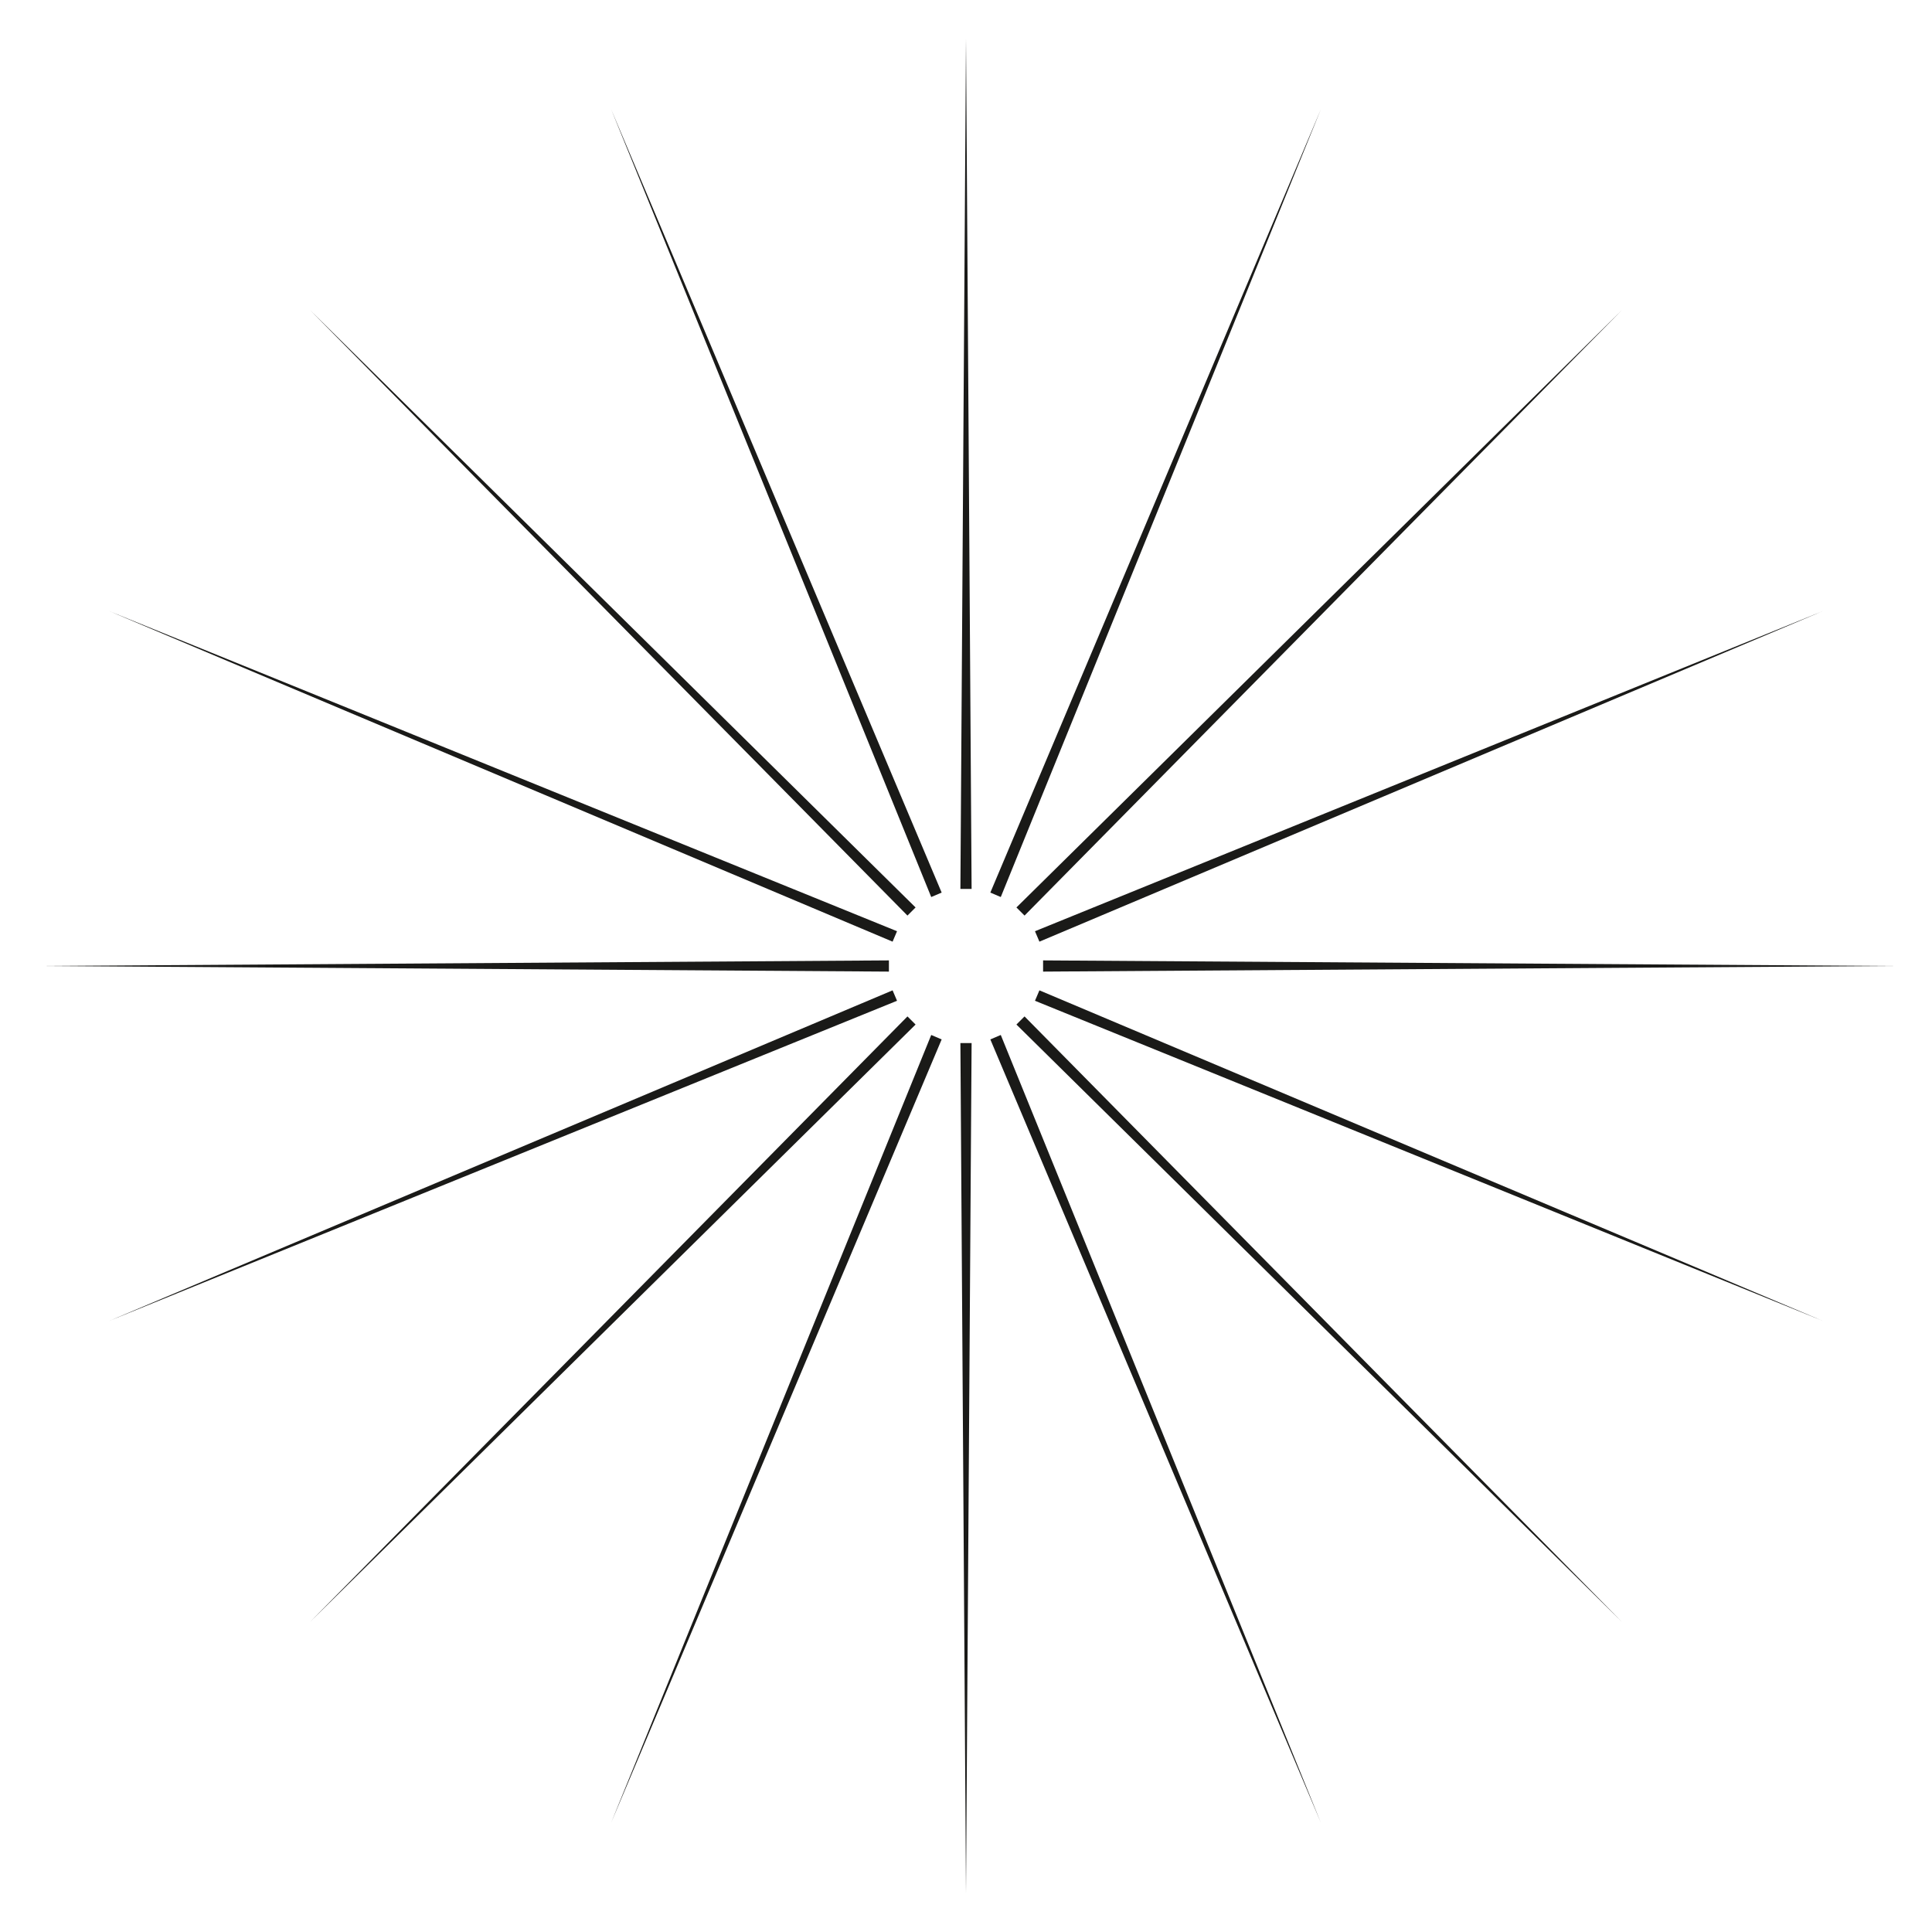
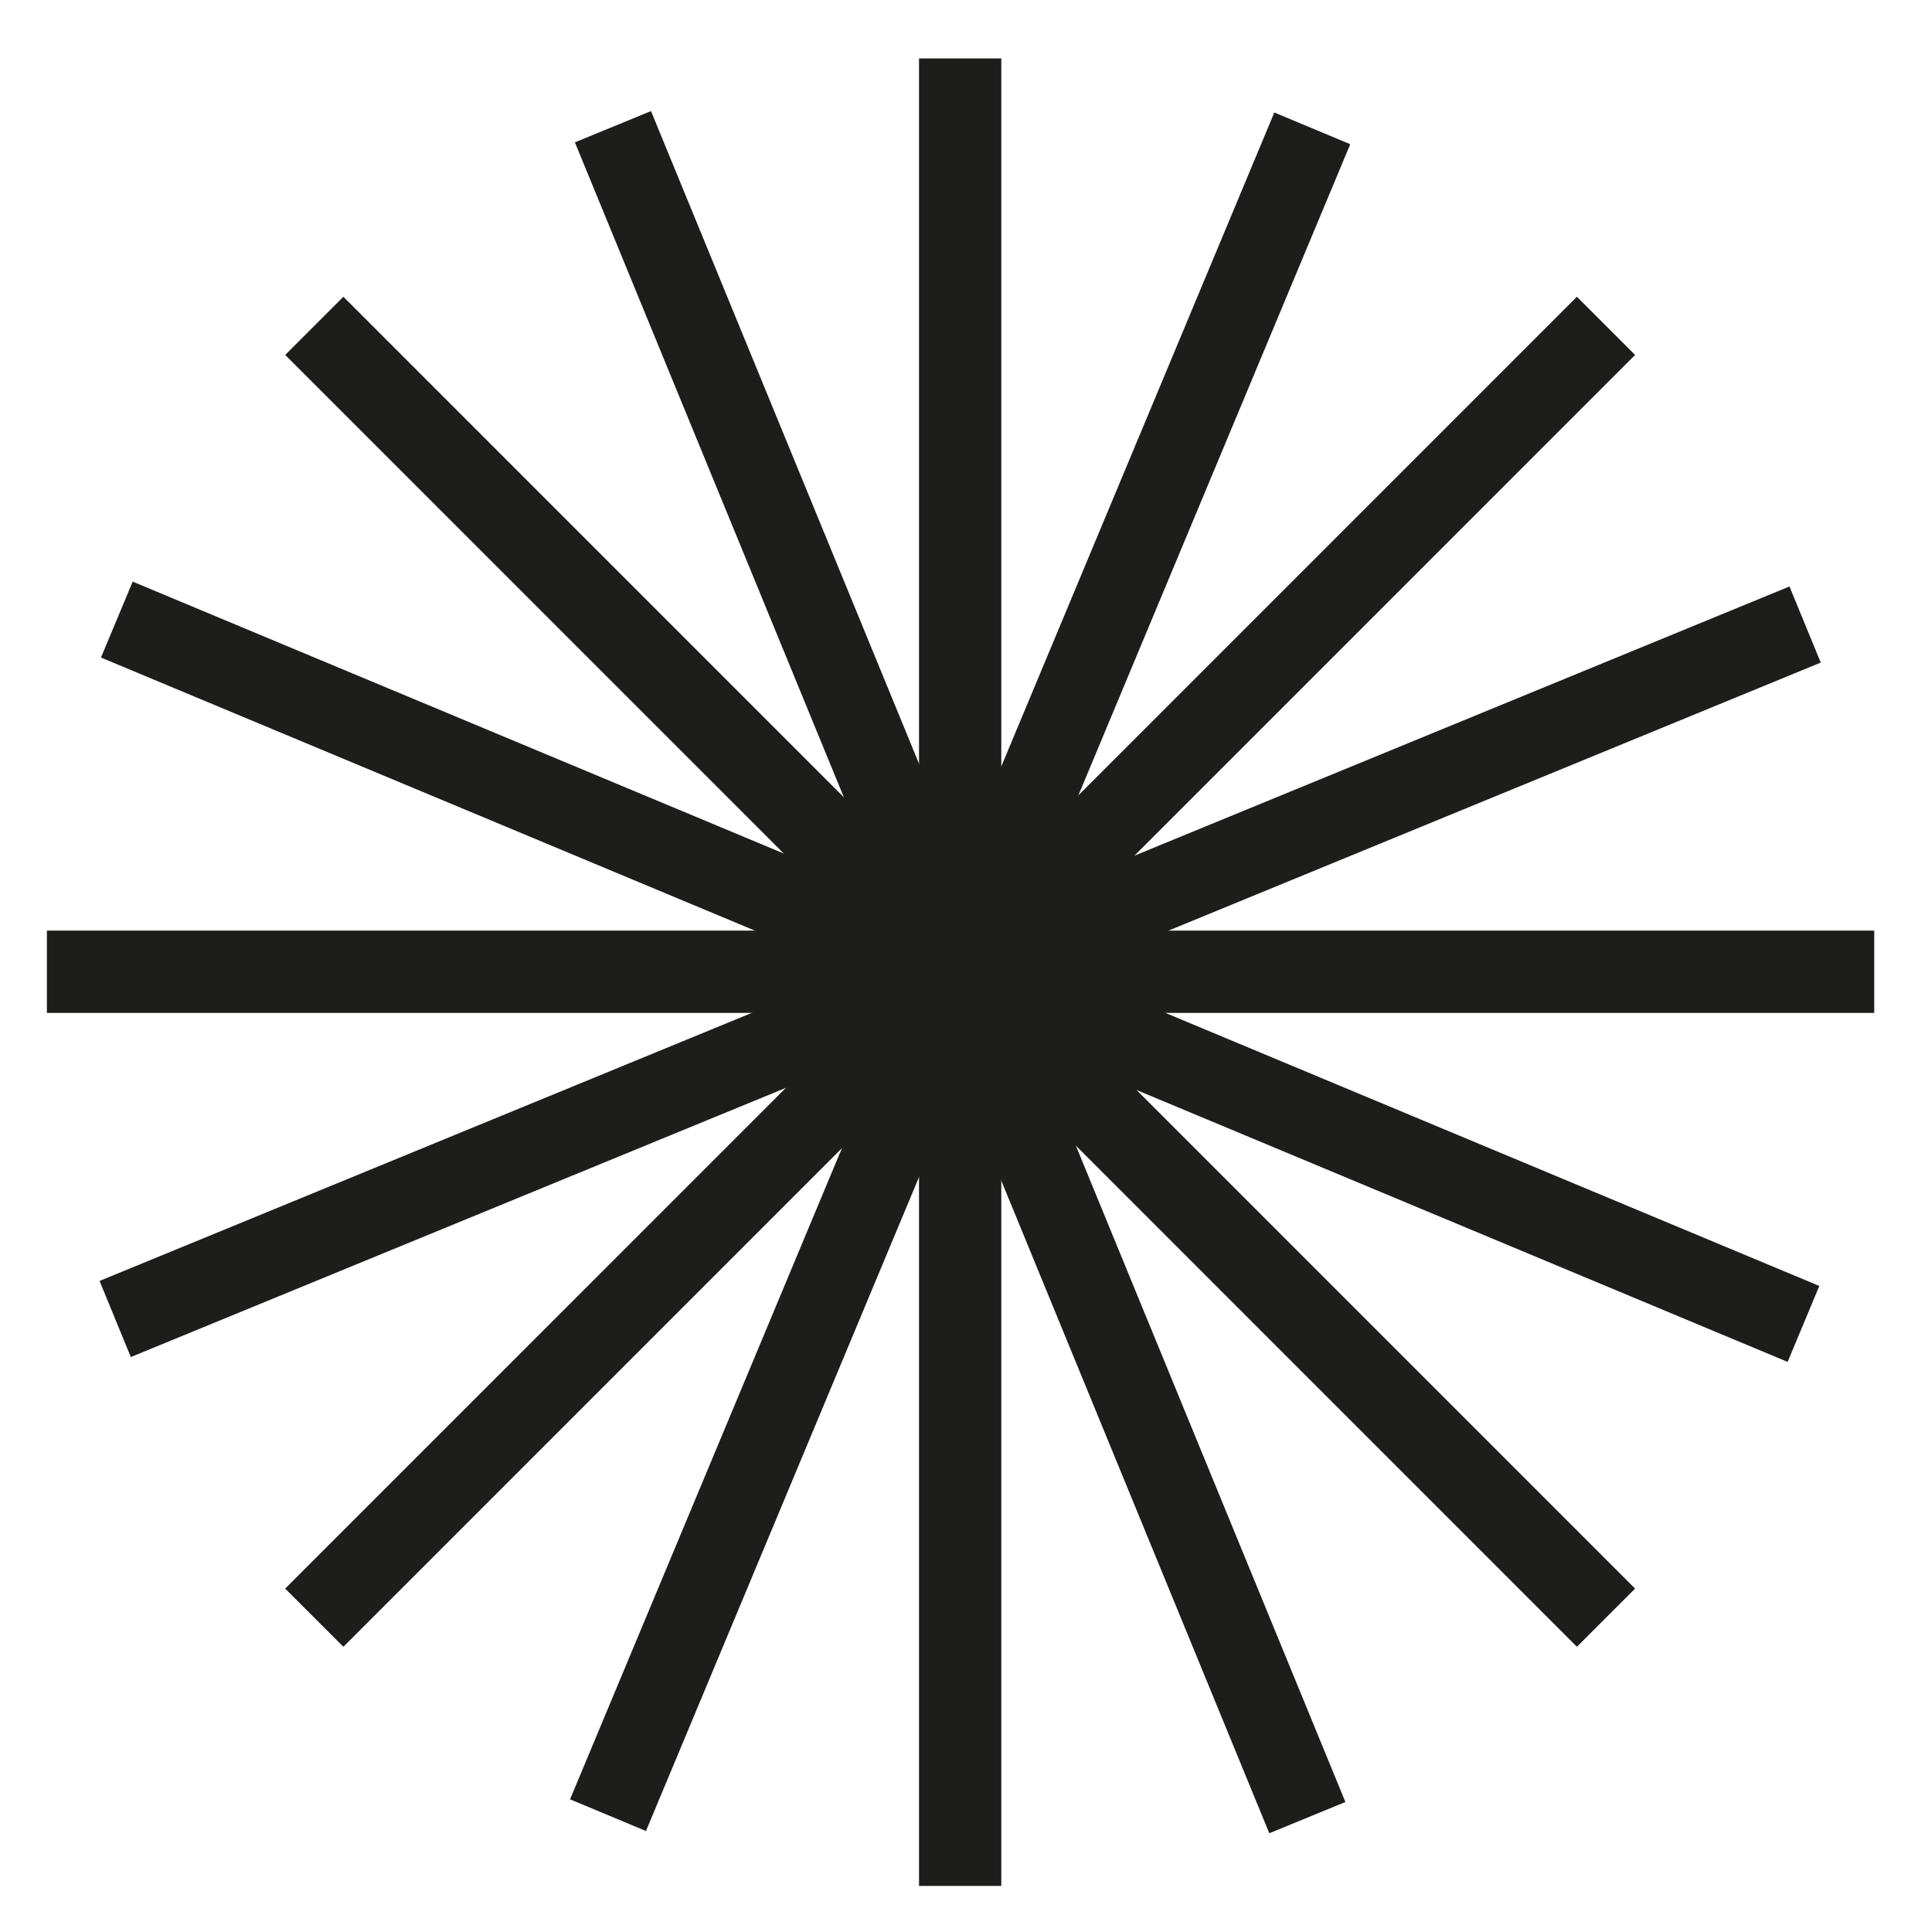
- <svg xmlns="http://www.w3.org/2000/svg" viewBox="0 0 100 100" fill="none">
-   <path d="M 49.71 46.01 L 50.00 2.00 L 50.29 46.01 Z M 51.26 46.20 L 68.37 5.65 L 51.80 46.43 Z M 52.61 46.97 L 83.94 16.06 L 53.03 47.39 Z M 53.57 48.20 L 94.35 31.63 L 53.80 48.74 Z M 53.99 49.71 L 98.00 50.00 L 53.99 50.29 Z M 53.80 51.26 L 94.35 68.37 L 53.57 51.80 Z M 53.03 52.61 L 83.94 83.94 L 52.61 53.03 Z M 51.80 53.57 L 68.37 94.35 L 51.26 53.80 Z M 50.29 53.99 L 50.00 98.00 L 49.71 53.99 Z M 48.74 53.80 L 31.63 94.35 L 48.20 53.57 Z M 47.39 53.03 L 16.06 83.94 L 46.97 52.61 Z M 46.43 51.80 L 5.65 68.37 L 46.20 51.26 Z M 46.01 50.29 L 2.00 50.00 L 46.01 49.71 Z M 46.20 48.74 L 5.65 31.63 L 46.43 48.20 Z M 46.97 47.39 L 16.06 16.06 L 47.39 46.97 Z M 48.20 46.43 L 31.63 5.65 L 48.74 46.20 Z" fill="#1a1a18" />
+ <svg xmlns="http://www.w3.org/2000/svg" id="Calque_1" data-name="Calque 1" viewBox="0 0 23.34 23.48">
+   <defs>
+     <style>
+       .cls-1 {
+         fill: none;
+         stroke: #1d1d1c;
+         stroke-miterlimit: 10;
+       }
+     </style>
+   </defs>
+   <g>
+     <line class="cls-1" x1="11.67" y1=".71" x2="11.67" y2="22.92" />
+     <line class="cls-1" x1=".57" y1="11.81" x2="22.78" y2="11.81" />
+     <line class="cls-1" x1="3.82" y1="3.96" x2="19.52" y2="19.66" />
+     <line class="cls-1" x1="3.82" y1="19.66" x2="19.52" y2="3.96" />
+   </g>
+   <line class="cls-1" x1="1.4" y1="16.03" x2="21.94" y2="7.59" />
+   <line class="cls-1" x1="15.89" y1="22.09" x2="7.45" y2="1.54" />
+   <line class="cls-1" x1="7.39" y1="22.06" x2="15.95" y2="1.56" />
+   <line class="cls-1" x1="21.92" y1="16.09" x2="1.42" y2="7.53" />
</svg>
